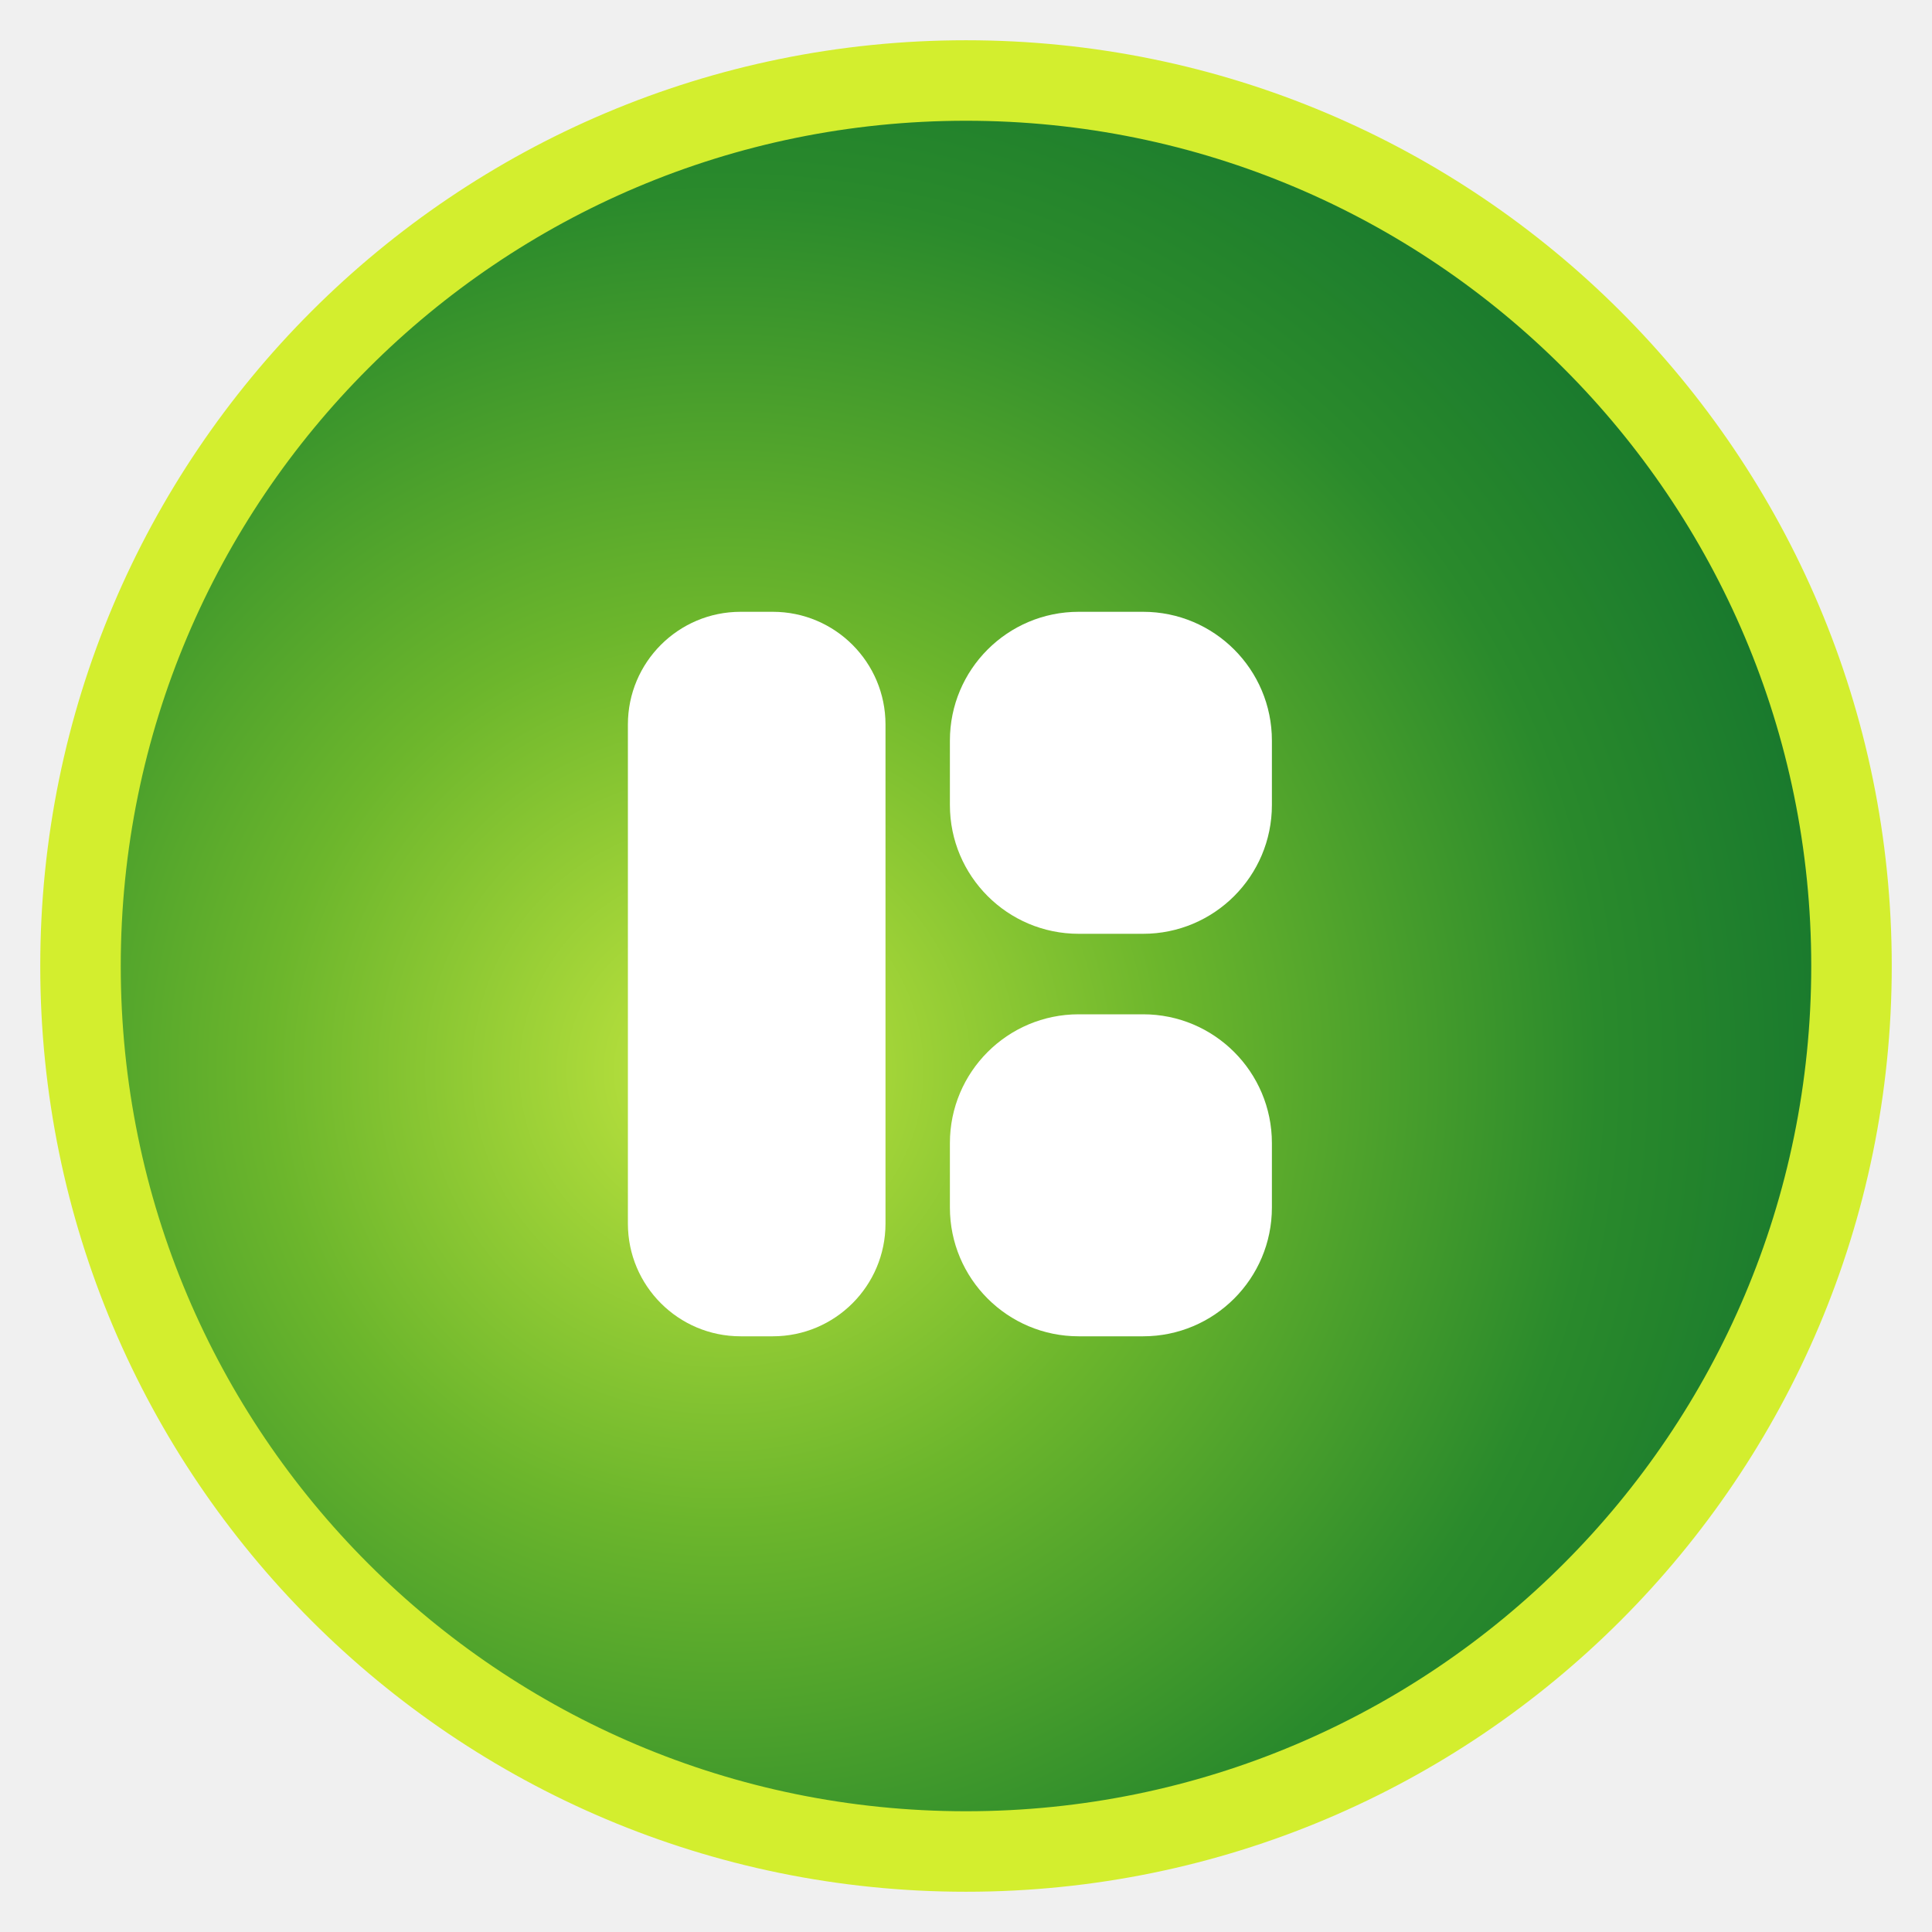
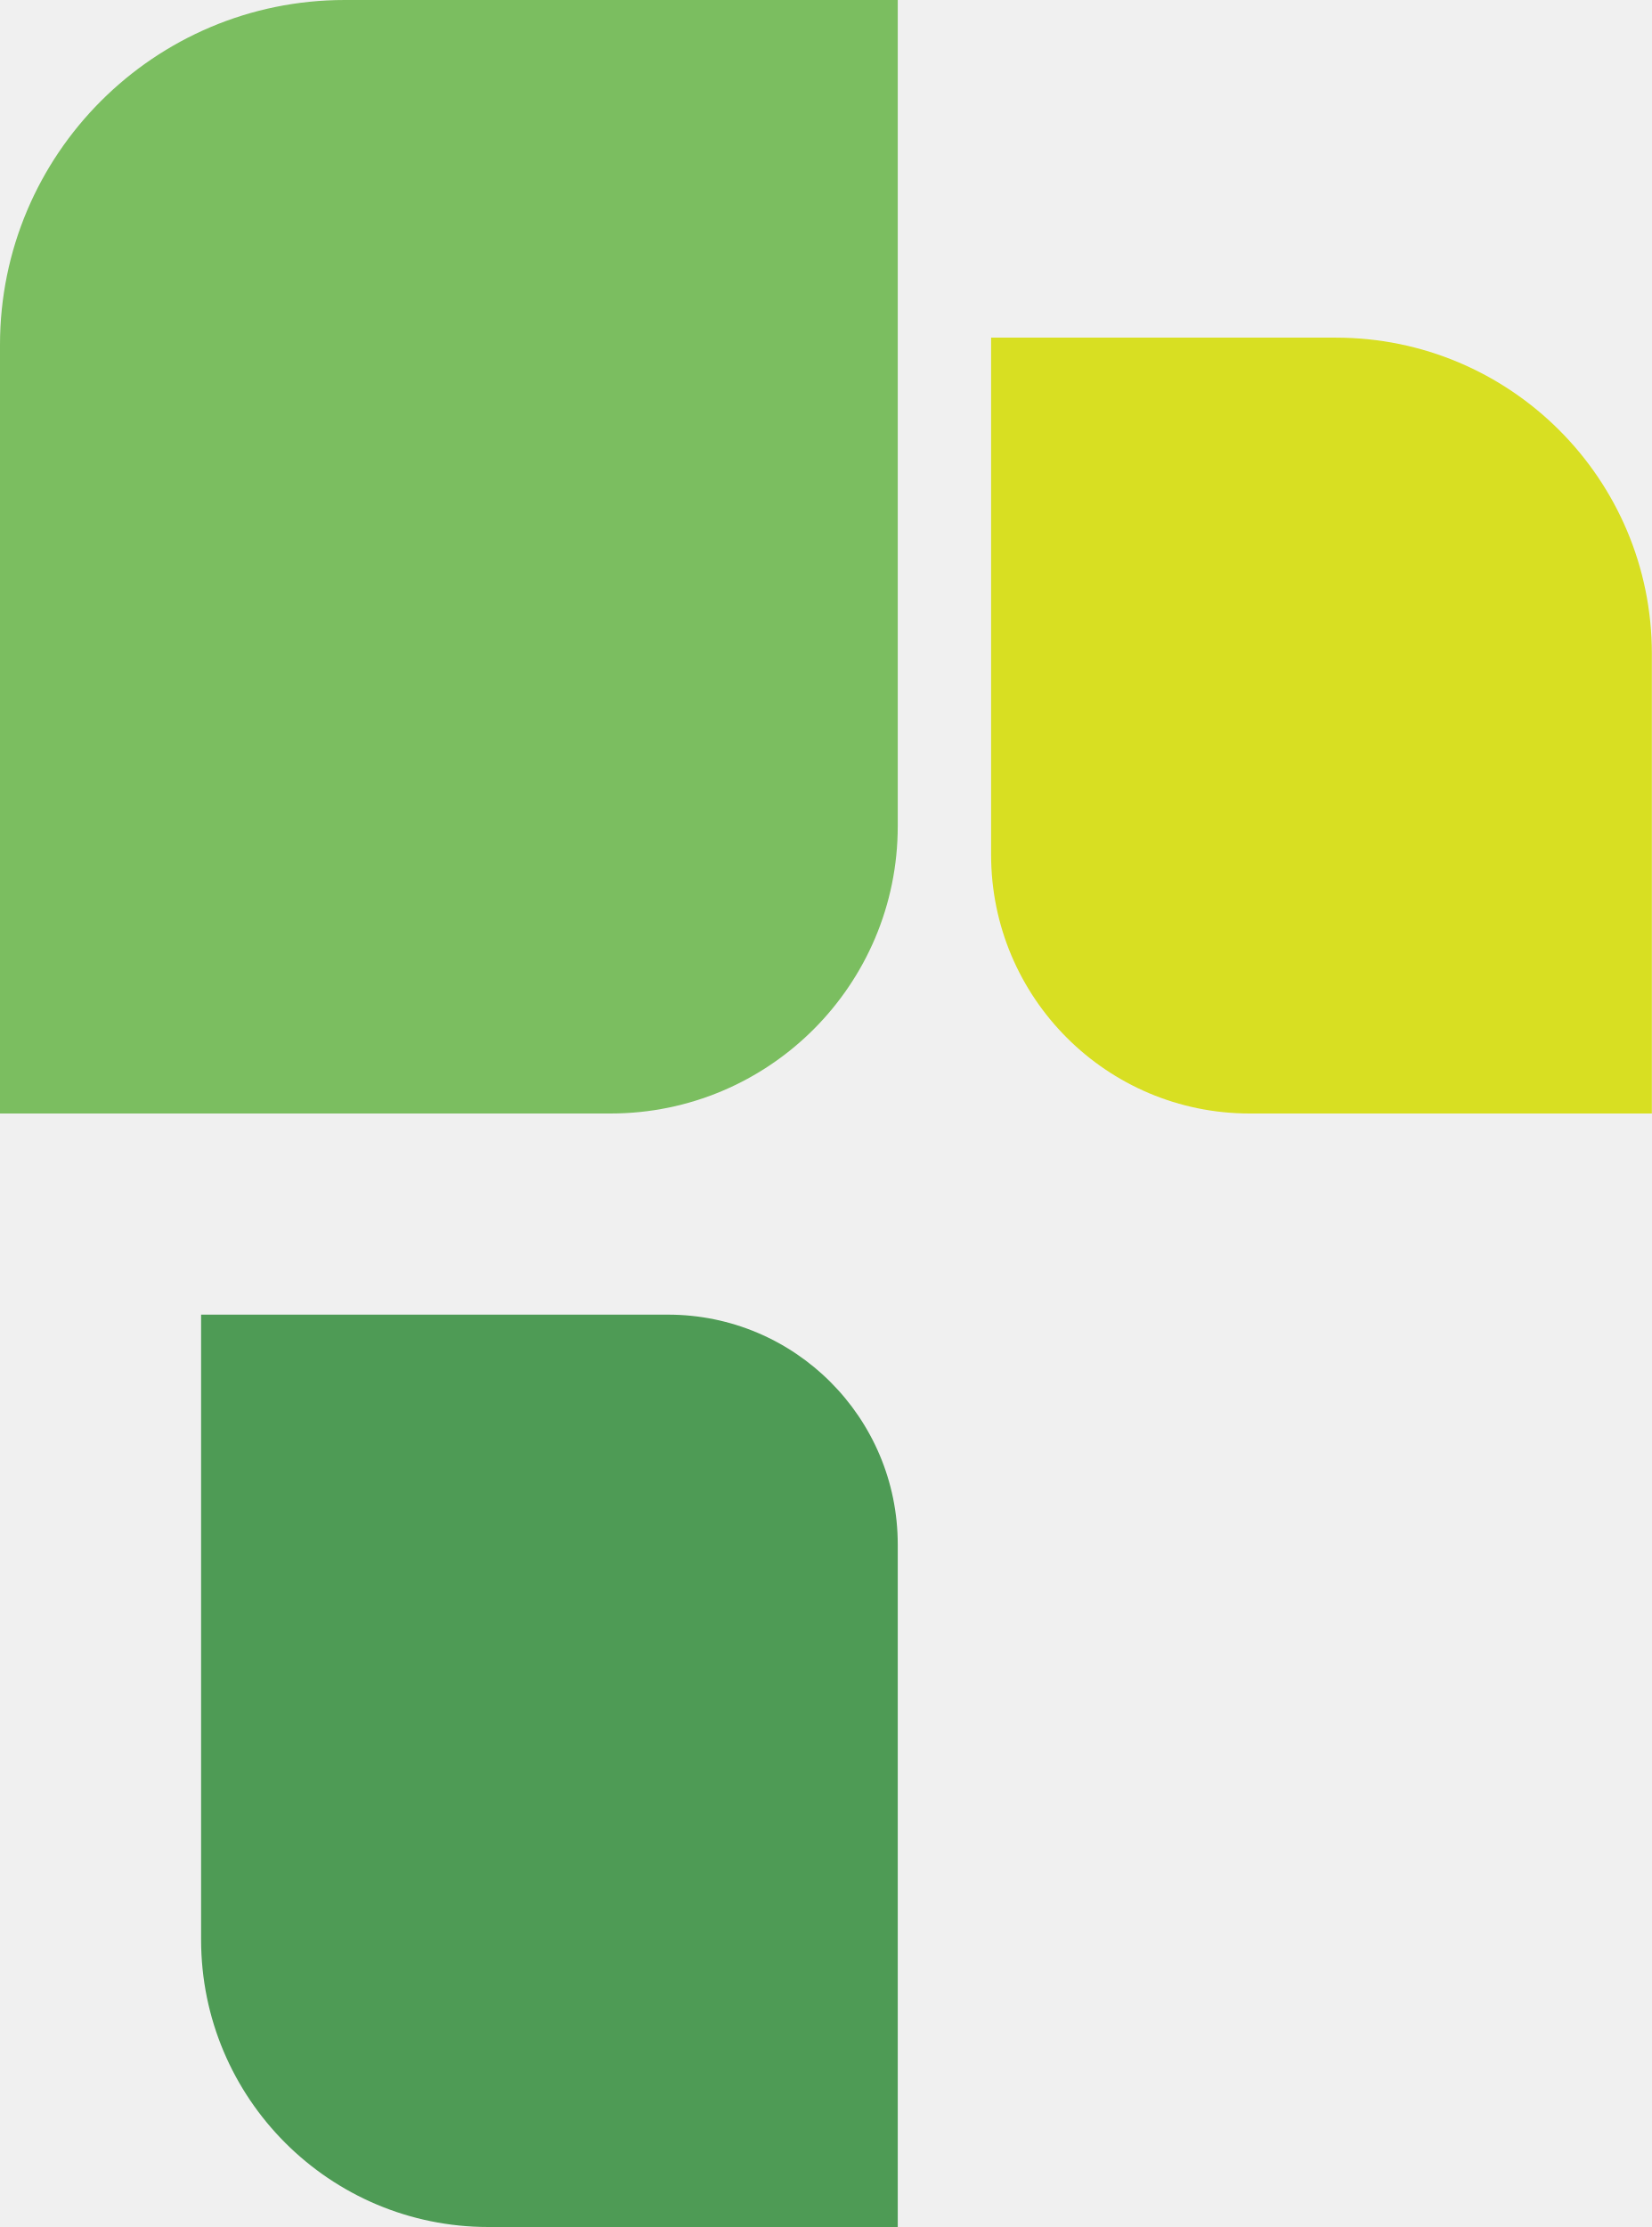
- <svg xmlns="http://www.w3.org/2000/svg" viewBox="0 0 120 120" role="img" aria-label="Rezende Engenharia">
-   <defs>
-     <radialGradient id="rz-esfera" cx="36%" cy="56%" r="76%">
-       <stop offset="0%" stop-color="#C2E63F" />
-       <stop offset="34%" stop-color="#6CB62C" />
-       <stop offset="66%" stop-color="#2A8A2C" />
-       <stop offset="100%" stop-color="#0A6B2E" />
-     </radialGradient>
-   </defs>
-   <circle cx="60" cy="60" r="55" fill="url(#rz-esfera)" stroke="#D3EE2E" stroke-width="5" />
-   <g fill="#FFFFFF" transform="translate(39 38)">
-     <rect x="0" y="0" width="16" height="45" rx="7" />
-     <rect x="20" y="0" width="20" height="20" rx="8" />
-     <rect x="20" y="25" width="20" height="20" rx="8" />
-   </g>
+ <svg xmlns="http://www.w3.org/2000/svg" viewBox="0 0 230 310" role="img" aria-label="Rezende Engenharia e Agronegócio">
+   <path fill="#7BBE60" d="M48 0h77v115a40 40 0 0 1-40 40H0V48A48 48 0 0 1 48 0Z" />
+   <path fill="#D8DF22" d="M138 47h48a44 44 0 0 1 44 44v64h-56a36 36 0 0 1-36-36Z" />
+   <path fill="#4E9B55" d="M28 183h65a32 32 0 0 1 32 32v95H68a40 40 0 0 1-40-40Z" />
</svg>
